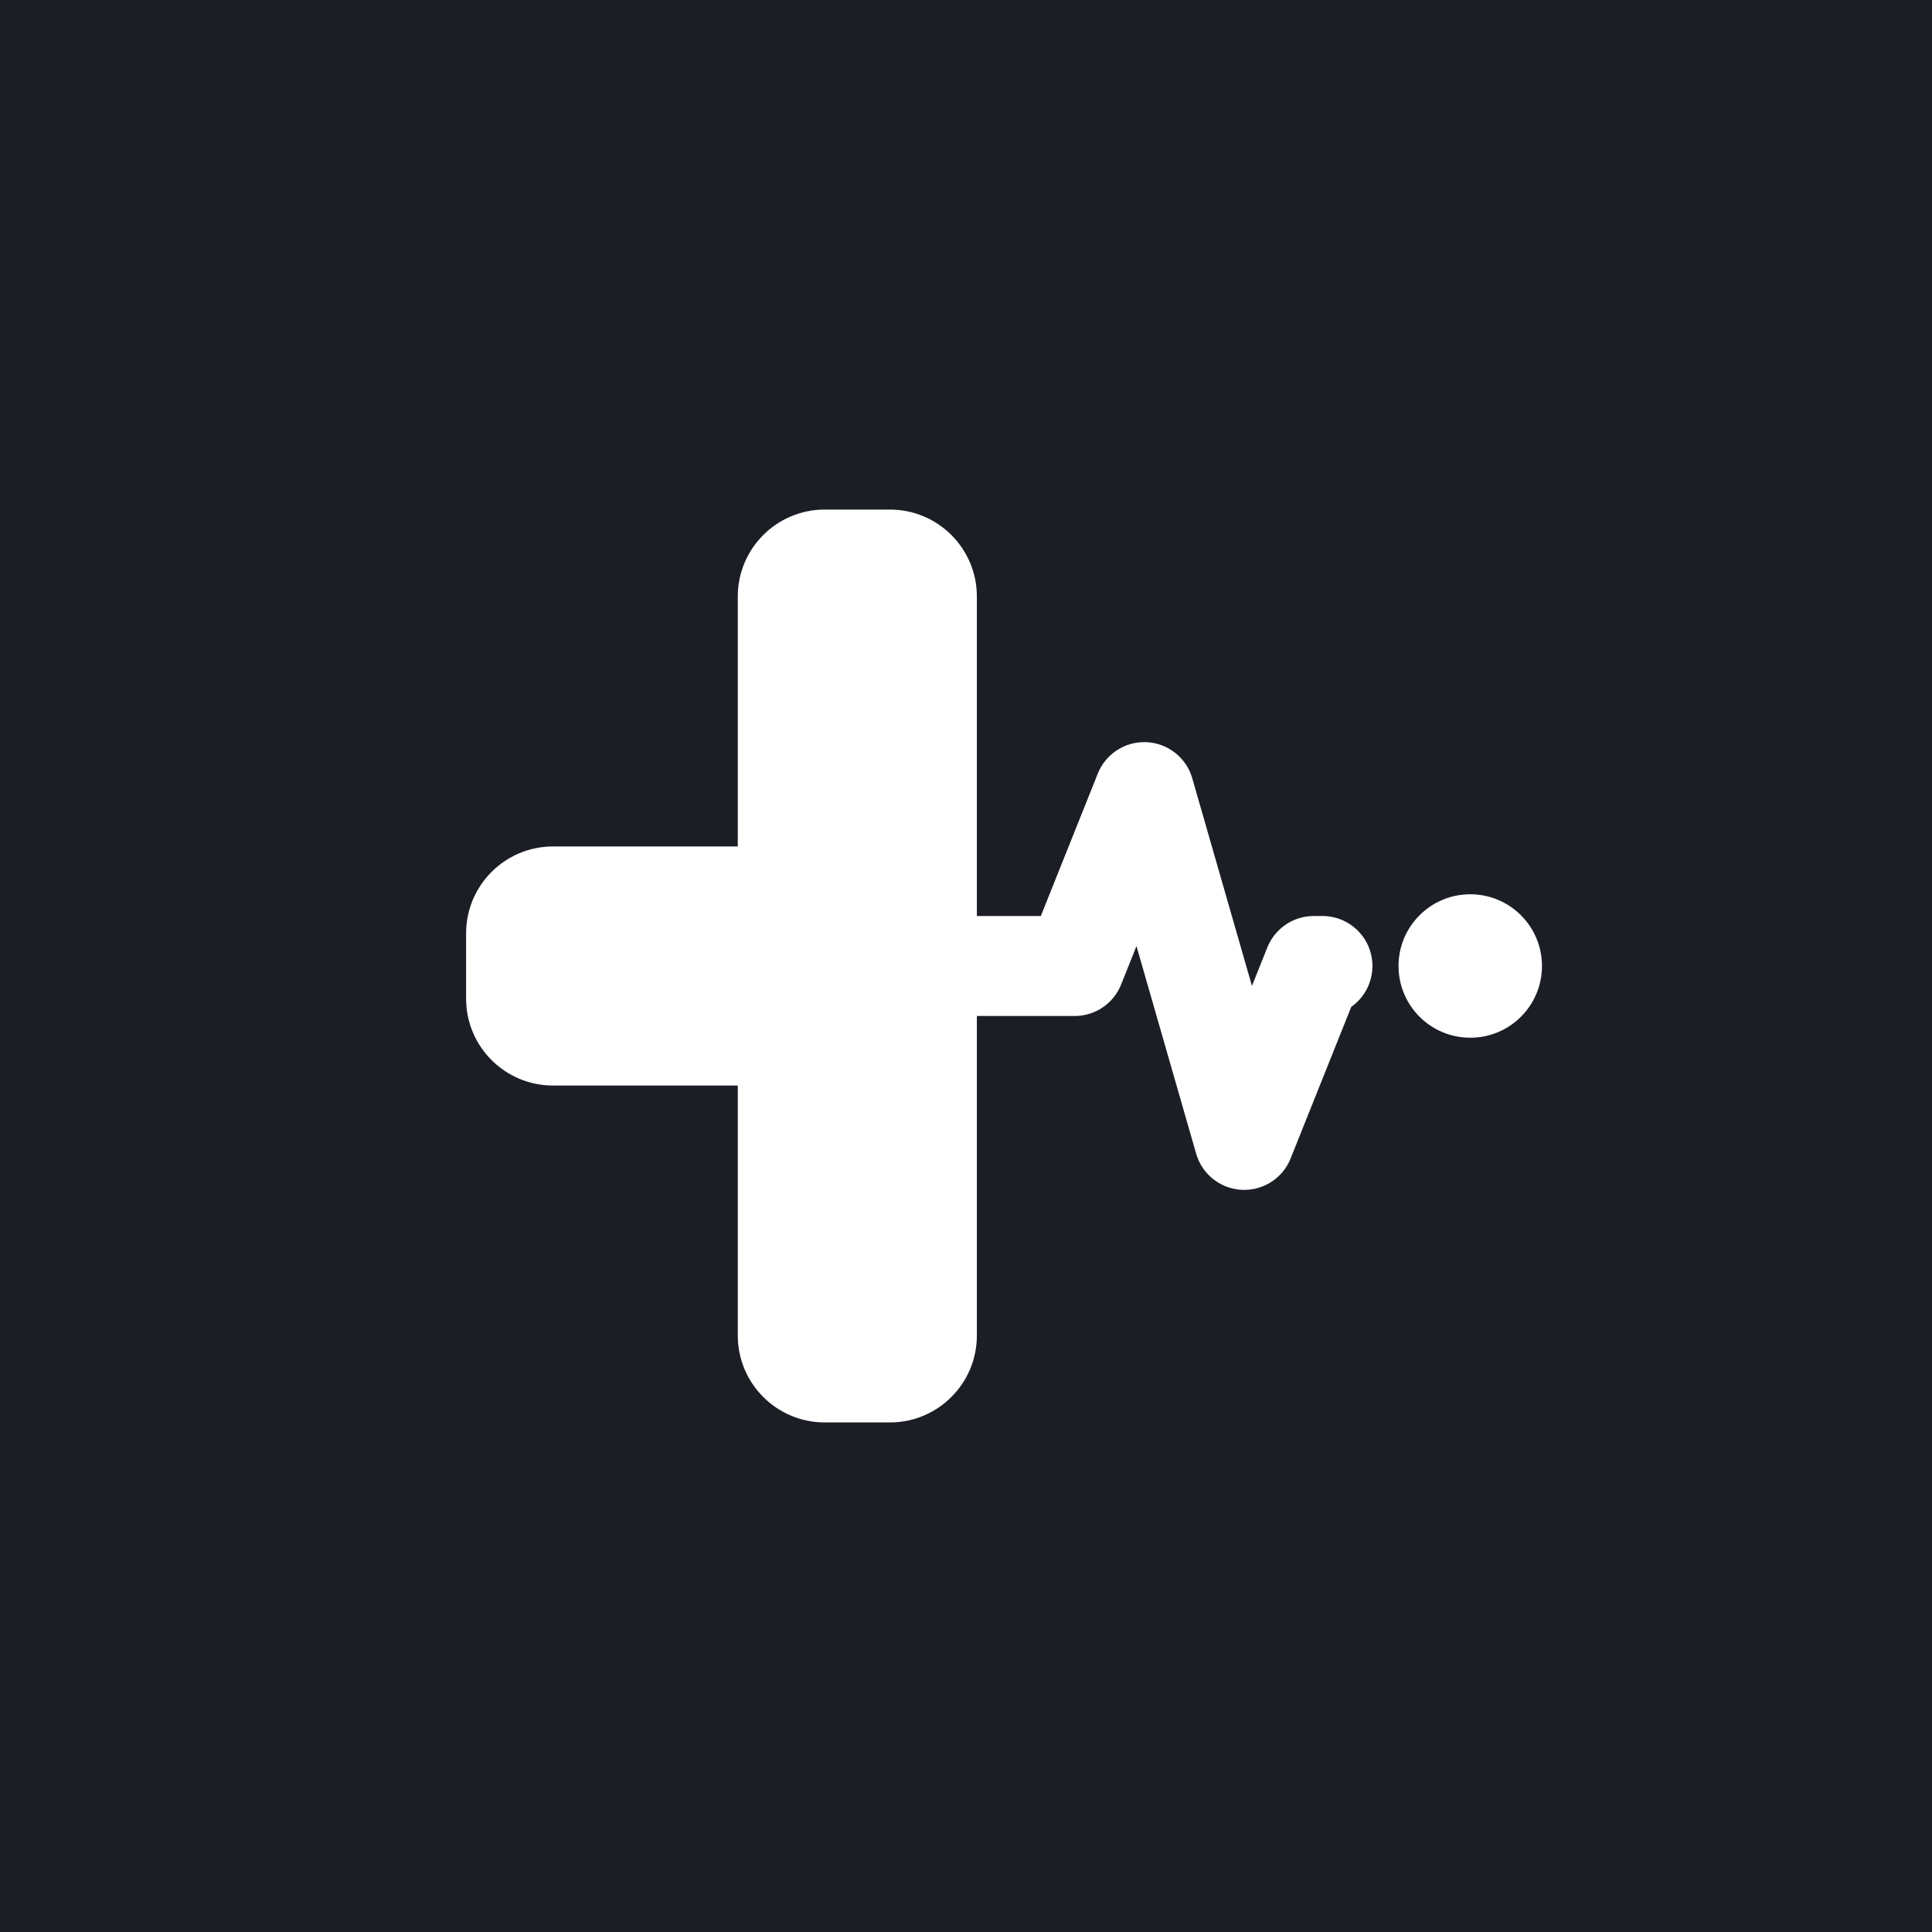
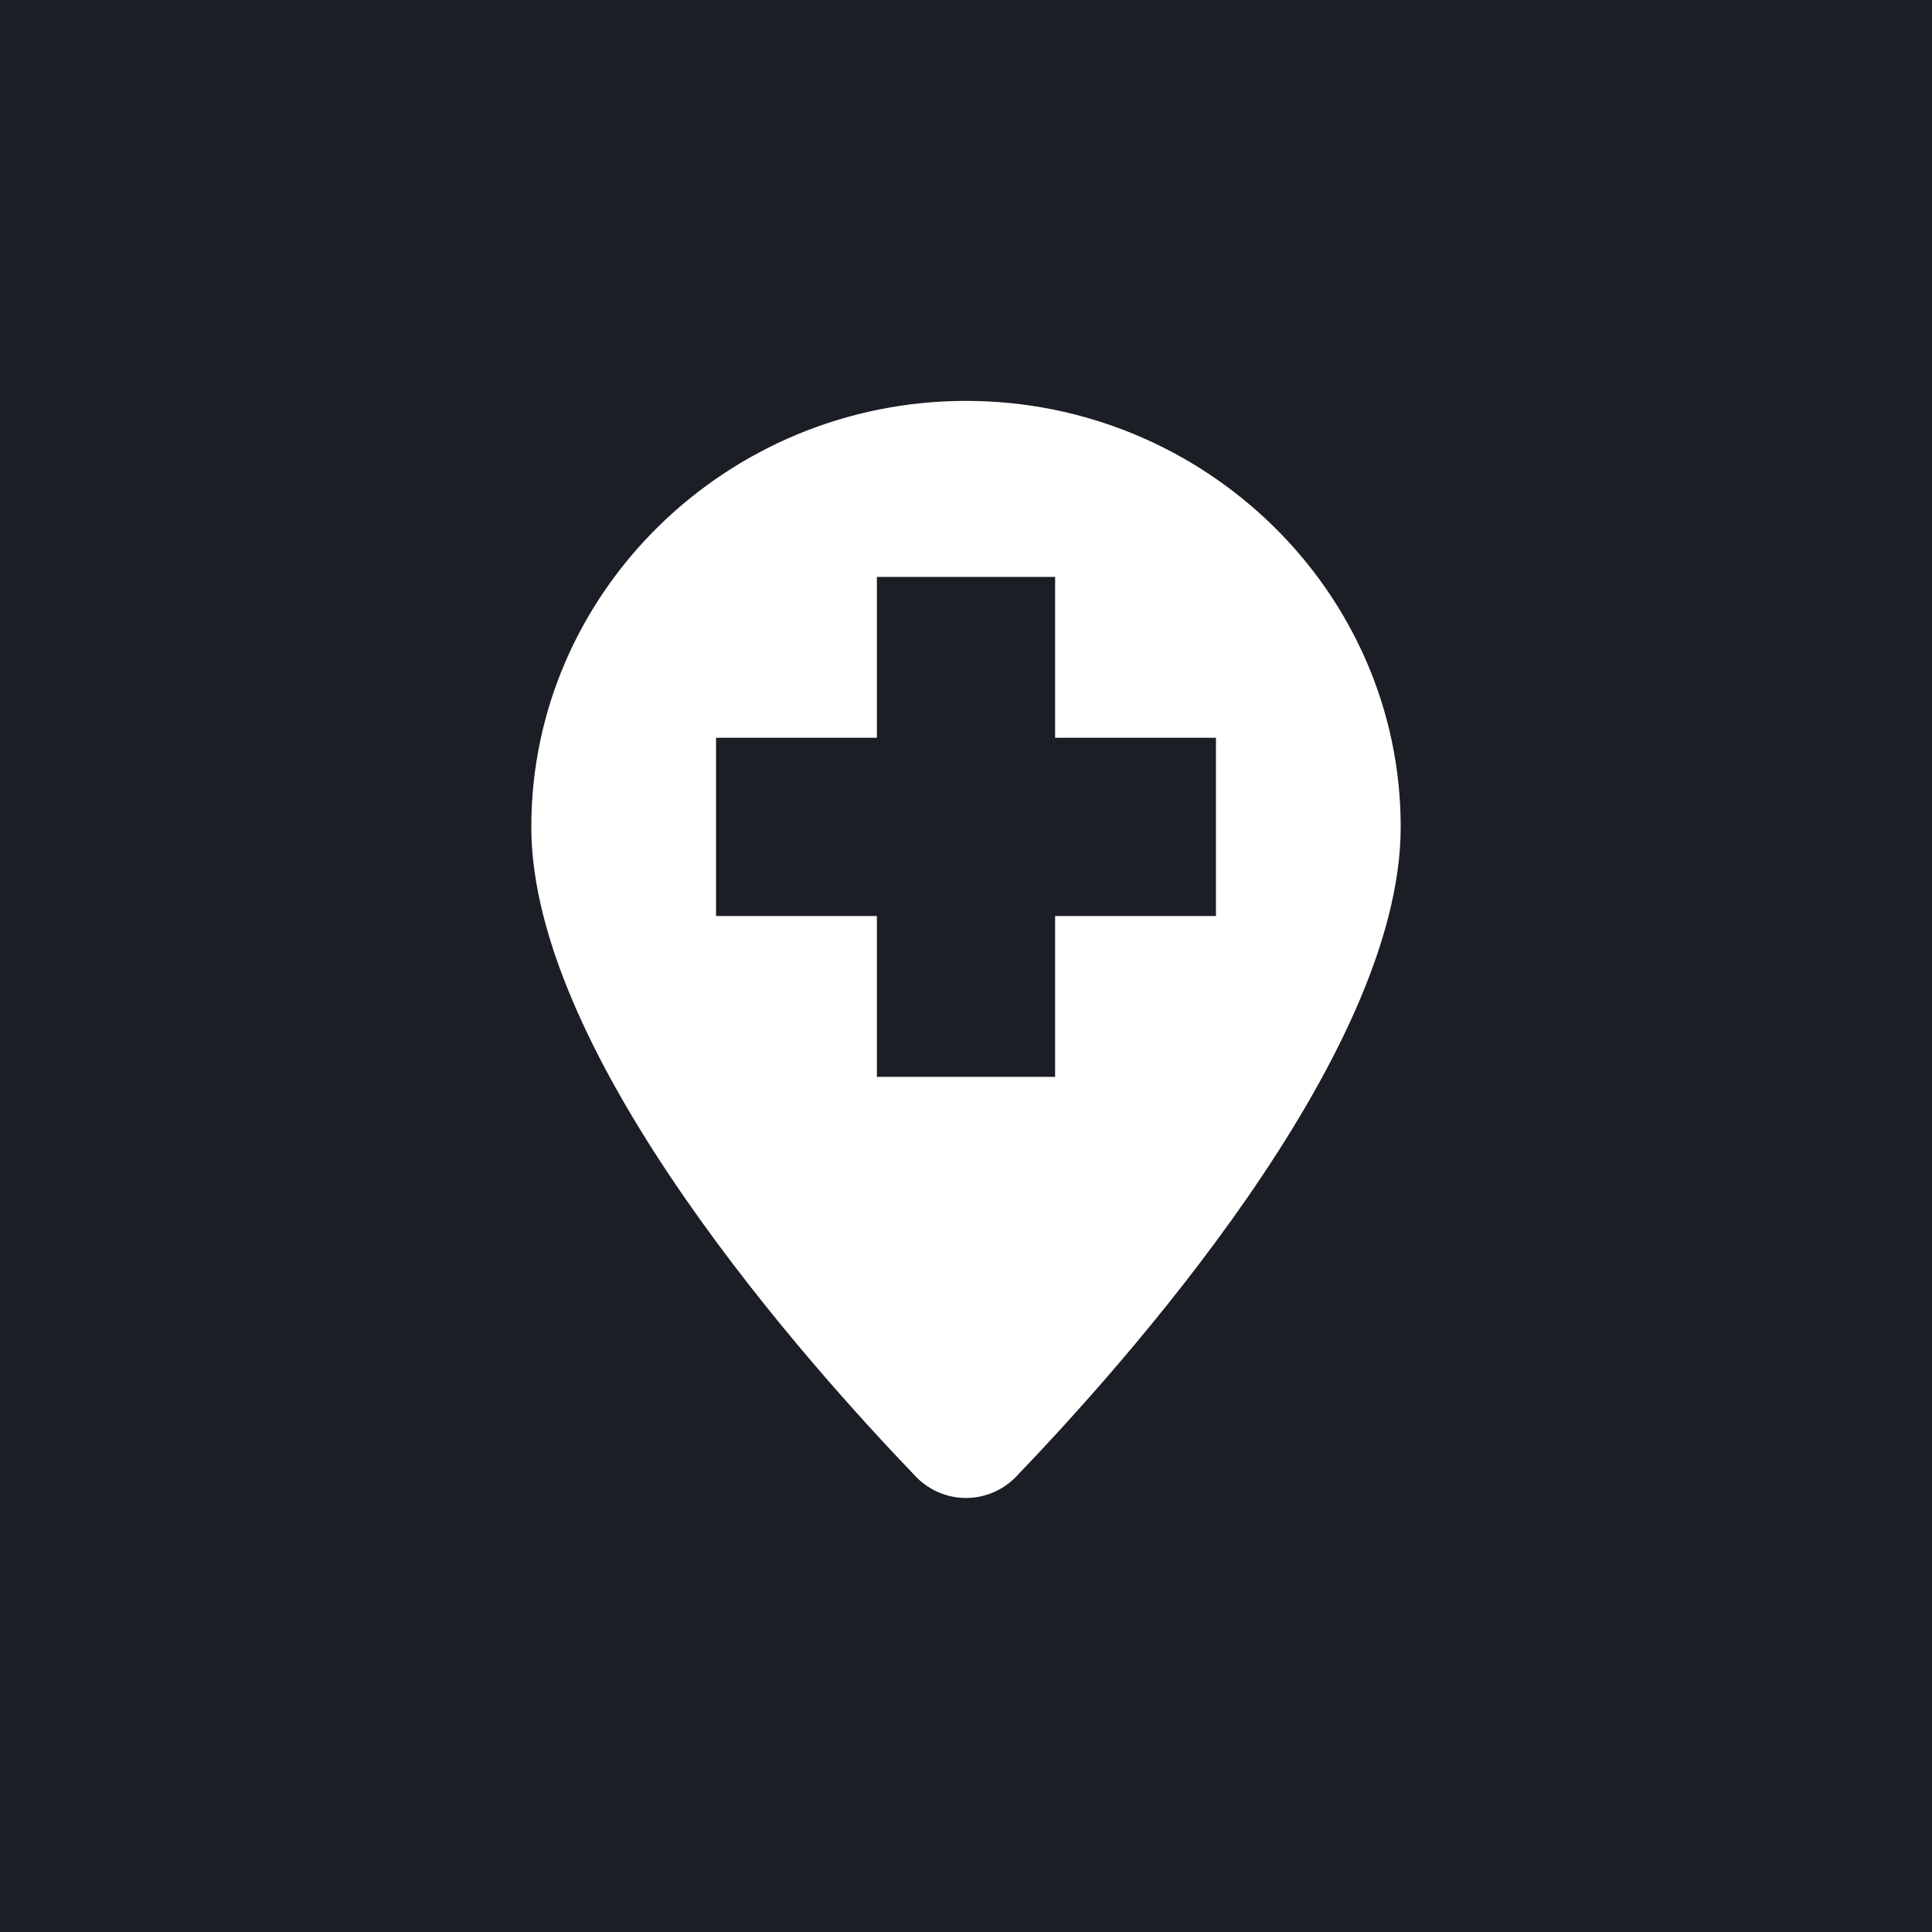
<svg xmlns="http://www.w3.org/2000/svg" viewBox="0 0 64 64">
  <rect width="64" height="64" fill="#1C1E26" />
  <g transform="translate(32 32) scale(.72) translate(-32 -32)">
-     <path d="M21.5 15a4 4 0 0 1 4-4h3a4 4 0 0 1 4 4v34a4 4 0 0 1-4 4h-3a4 4 0 0 1-4-4V37.5H13a4 4 0 0 1-4-4v-3a4 4 0 0 1 4-4h8.5z" fill="#fff" />
-     <path d="M32 32h5l3.2-8 4.6 16 3.2-8h0.4" fill="none" stroke="#fff" stroke-width="4.6" stroke-linecap="round" stroke-linejoin="round" />
-     <circle cx="55.2" cy="32" r="3.3" fill="#fff" />
+     <path fill-rule="evenodd" d="M32 6c-11 0-20 8.8-20 19.6 0 10.6 12.9 24.9 17.7 29.9a3.2 3.2 0 0 0 4.6 0C39.1 50.5 52 36.2 52 25.6 52 14.8 43 6 32 6zM27.9 14.1h8.2v7.4h7.4v8.2h-7.4v7.4h-8.2v-7.4h-7.4v-8.2h7.4z" fill="#fff" />
  </g>
</svg>
